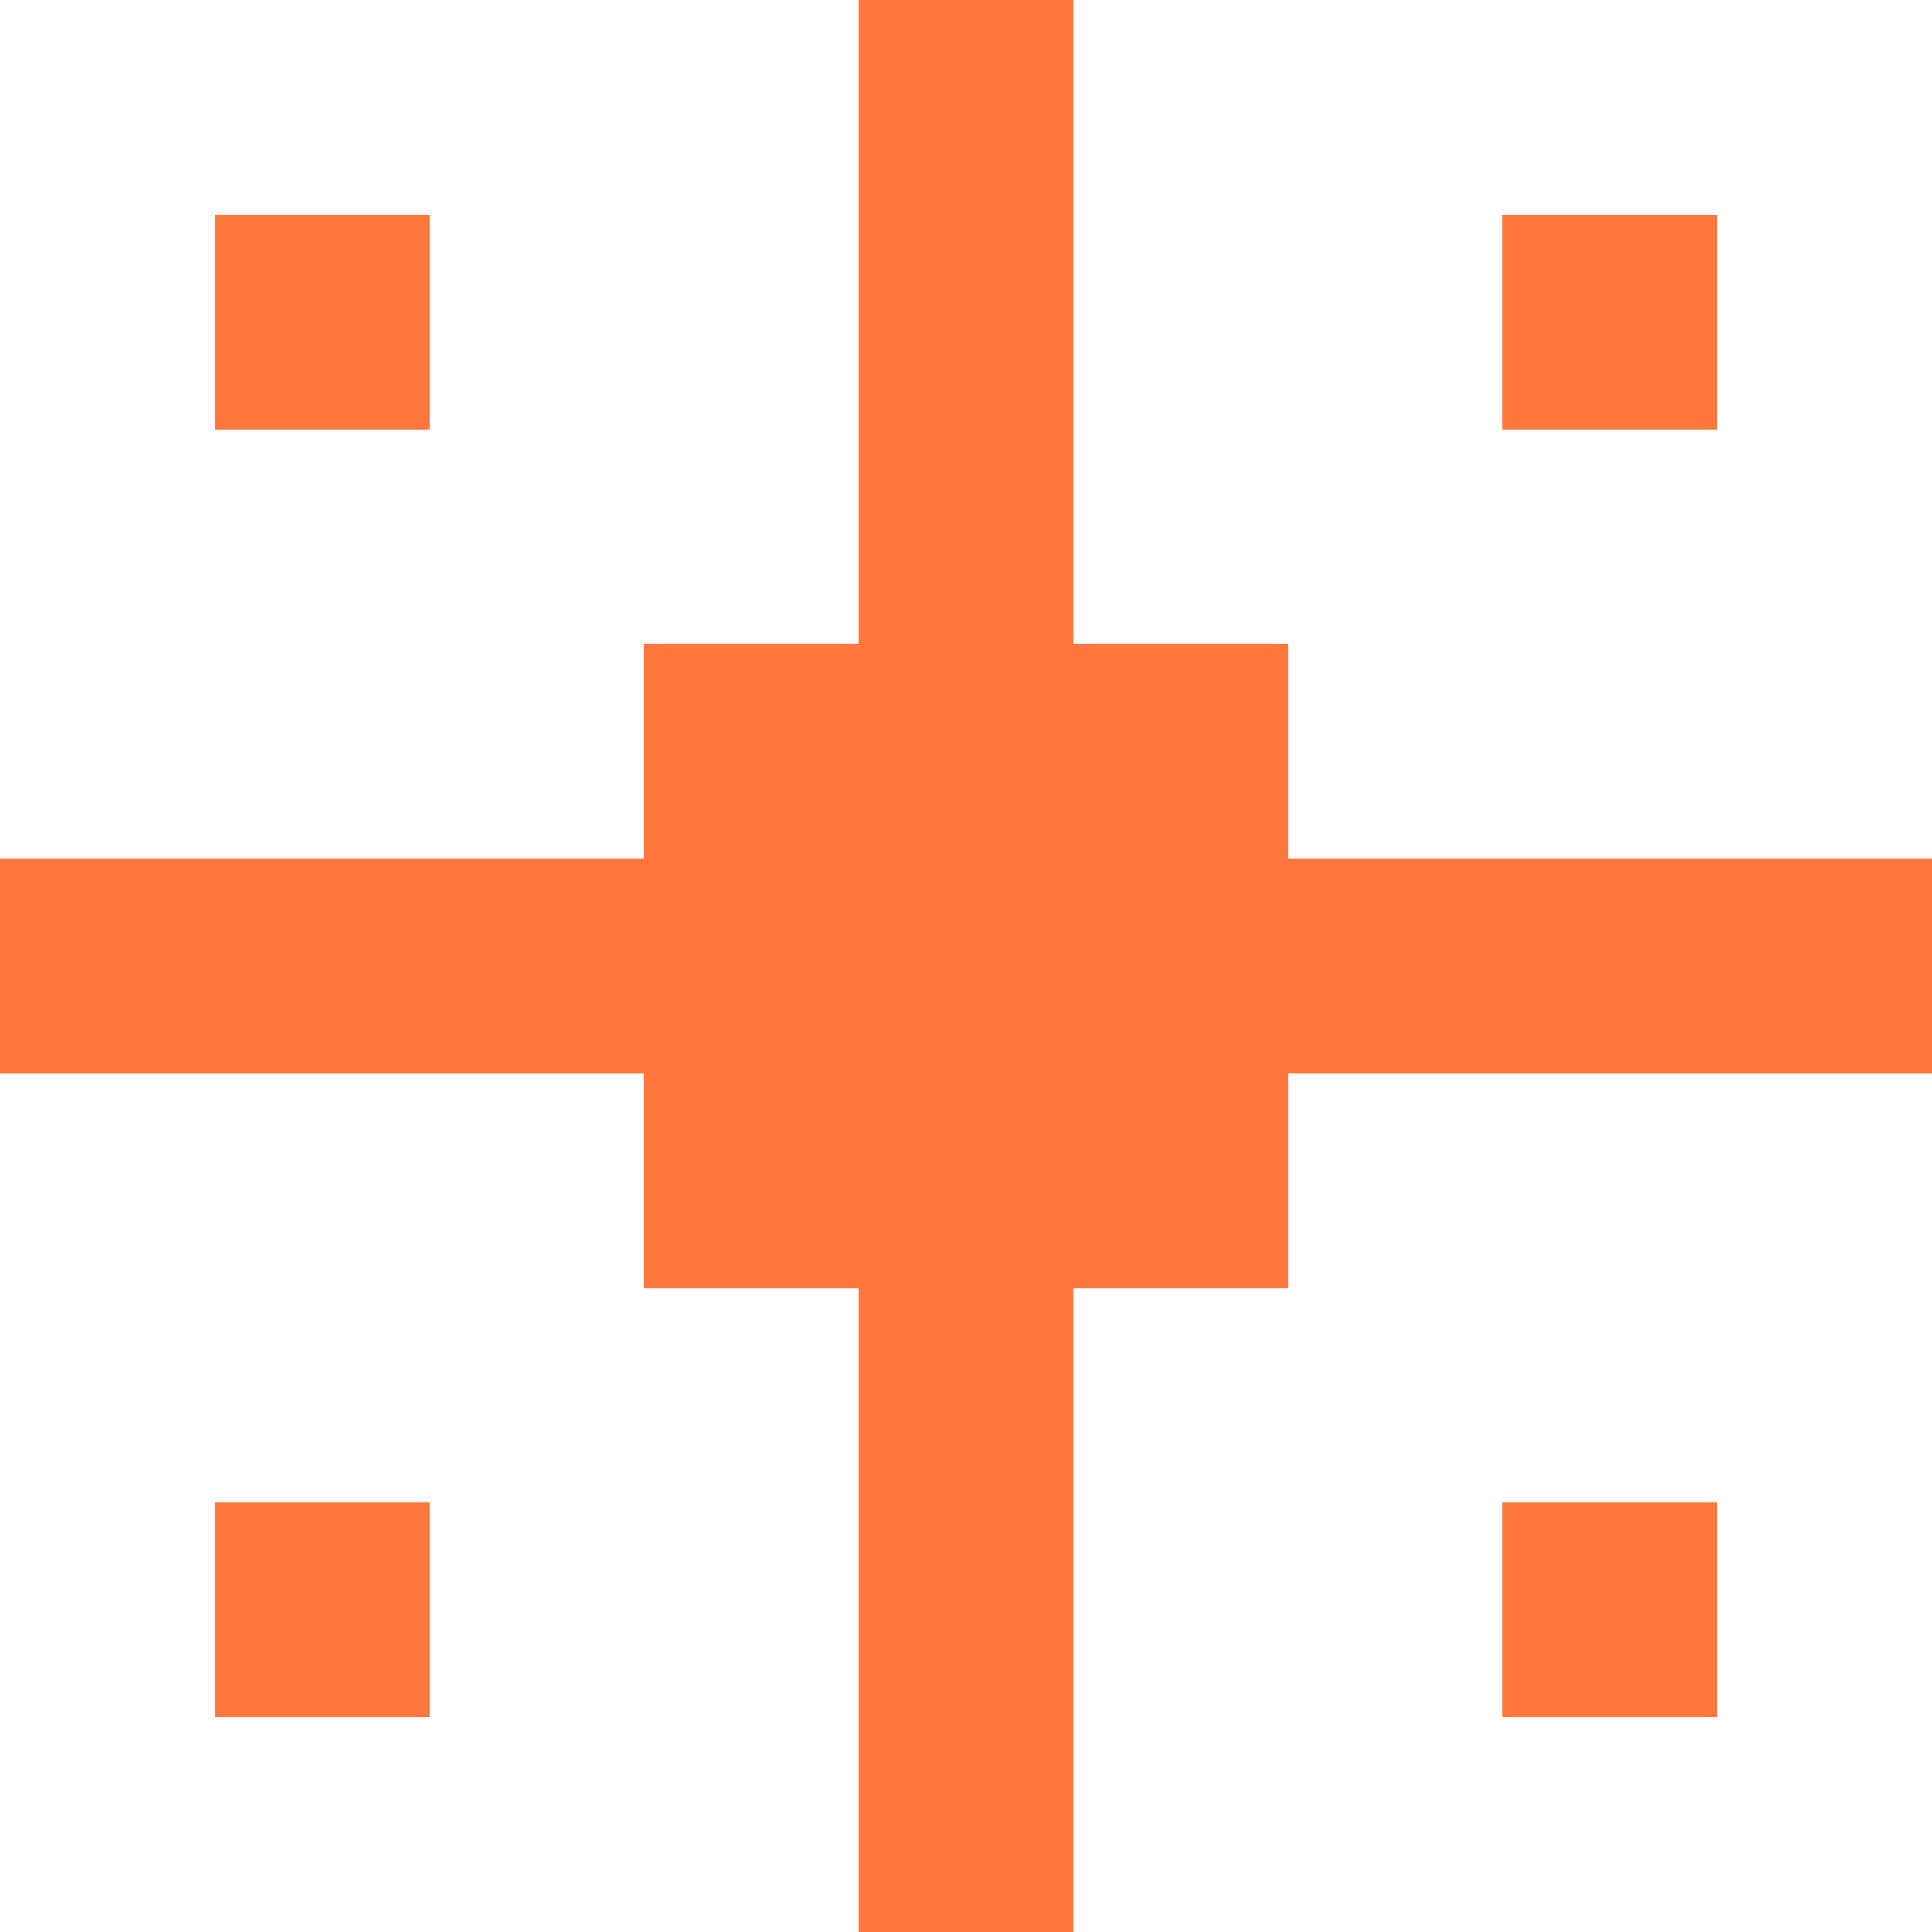
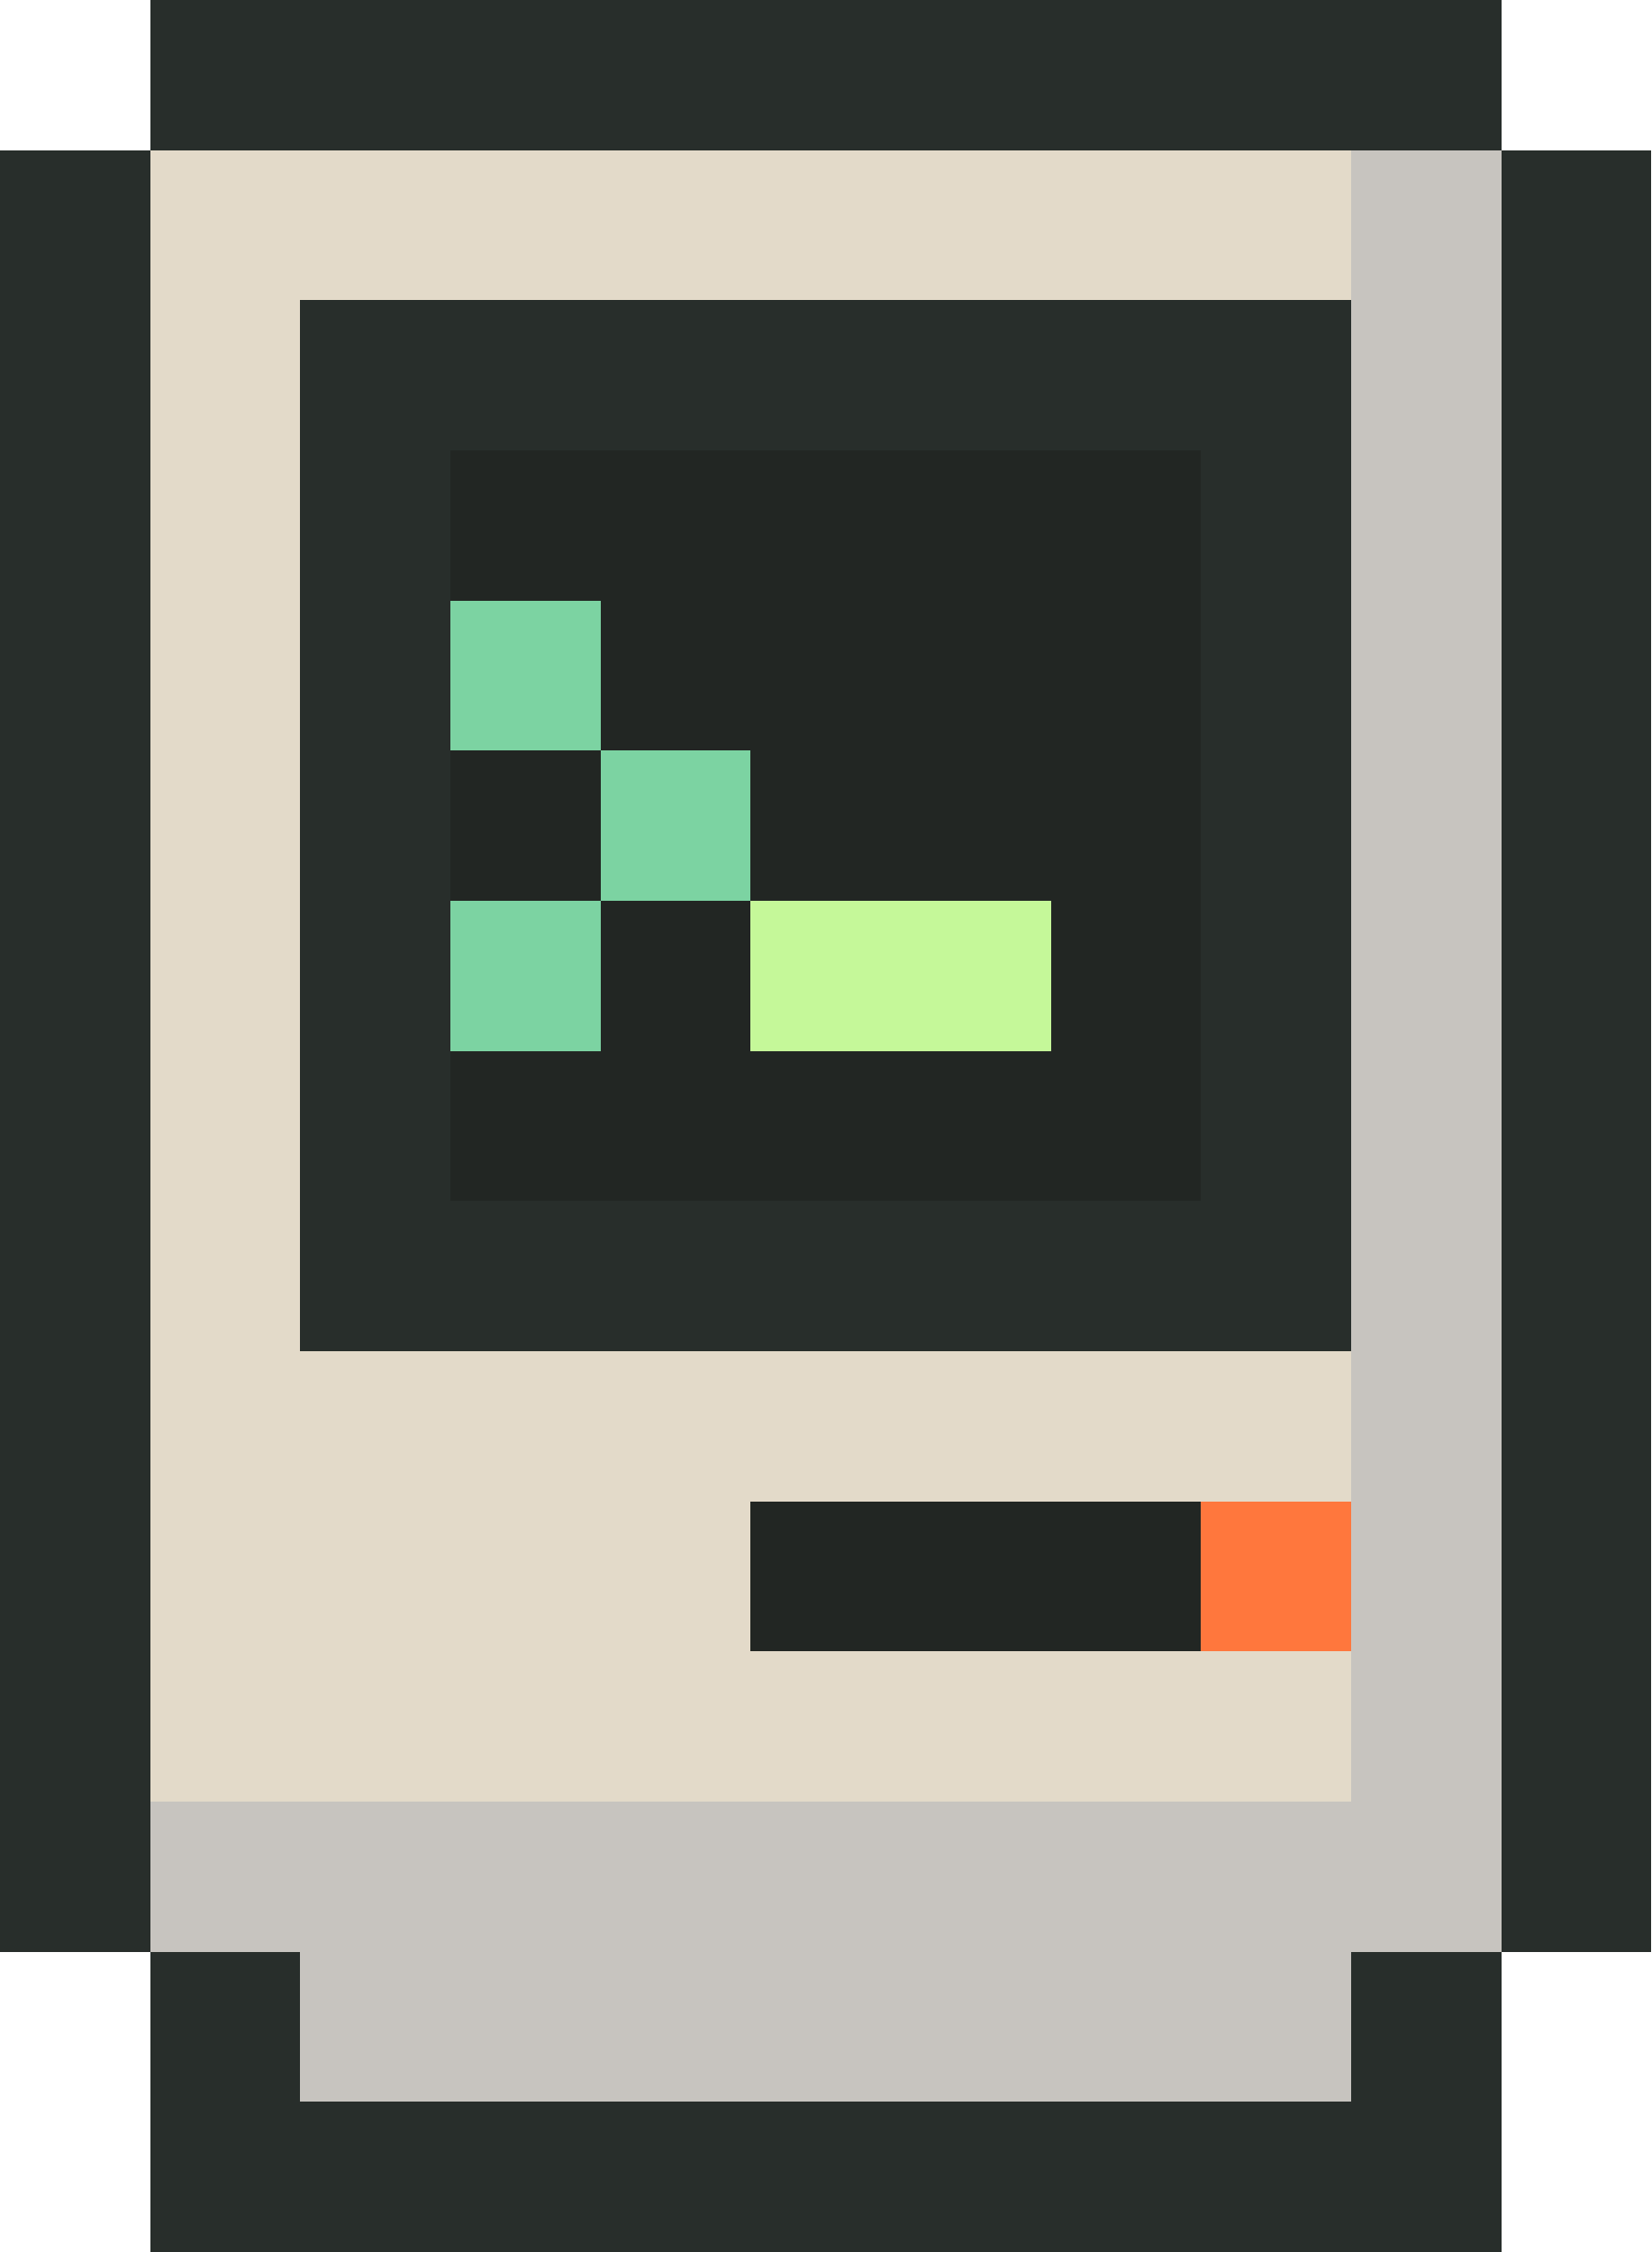
- <svg xmlns="http://www.w3.org/2000/svg" viewBox="0 0 9 9" shape-rendering="crispEdges">
-   <path fill="#ff773d" d="M3 3h3v3H3zM4 0h1v3H4zM4 6h1v3H4zM0 4h3v1H0zM6 4h3v1H6zM1 1h1v1H1zM7 1h1v1H7zM1 7h1v1H1zM7 7h1v1H7z" />
+ <svg xmlns="http://www.w3.org/2000/svg" viewBox="0 0 11 15" shape-rendering="crispEdges" role="img" aria-label="Comfytosh">
+   <path fill="#282e2b" d="M1 0h9v1H1zM0 1h1v1H0zM10 1h1v1H10zM0 2h1v1H0zM2 2h7v1H2zM10 2h1v1H10zM0 3h1v1H0zM2 3h1v1H2zM8 3h1v1H8zM10 3h1v1H10zM0 4h1v1H0zM2 4h1v1H2zM8 4h1v1H8zM10 4h1v1H10zM0 5h1v1H0zM2 5h1v1H2zM8 5h1v1H8zM10 5h1v1H10zM0 6h1v1H0zM2 6h1v1H2zM8 6h1v1H8zM10 6h1v1H10zM0 7h1v1H0zM2 7h1v1H2zM8 7h1v1H8zM10 7h1v1H10zM0 8h1v1H0zM2 8h7v1H2zM10 8h1v1H10zM0 9h1v1H0zM10 9h1v1H10zM0 10h1v1H0zM10 10h1v1H10zM0 11h1v1H0zM10 11h1v1H10zM0 12h1v1H0zM10 12h1v1H10zM1 13h1v1H1zM9 13h1v1H9zM1 14h9v1H1z" />
+   <path fill="#e3dac9" d="M1 1h8v1H1zM1 2h1v1H1zM1 3h1v1H1zM1 4h1v1H1zM1 5h1v1H1zM1 6h1v1H1zM1 7h1v1H1zM1 8h1v1H1zM1 9h8v1H1zM1 10h4v1H1zM1 11h8v1H1z" />
+   <path fill="#c7c4bf" d="M9 1h1v1H9zM9 2h1v1H9zM9 3h1v1H9zM9 4h1v1H9zM9 5h1v1H9zM9 6h1v1H9zM9 7h1v1H9zM9 8h1v1H9zM9 9h1v1H9zM9 10h1v1H9zM9 11h1v1H9zM1 12h9v1H1zM2 13h7v1H2z" />
+   <path fill="#222623" d="M3 3h5v1H3zM4 4h4v1H4zM3 5h1v1H3zM5 5h3v1H5zM4 6h1v1H4zM7 6h1v1H7zM3 7h5v1H3zM5 10h3v1H5z" />
+   <path fill="#7cd3a2" d="M3 4h1v1H3zM4 5h1v1H4zM3 6h1v1H3z" />
+   <path fill="#c5f899" d="M5 6h2v1H5z" />
+   <path fill="#ff773d" d="M8 10h1v1H8z" />
</svg>
